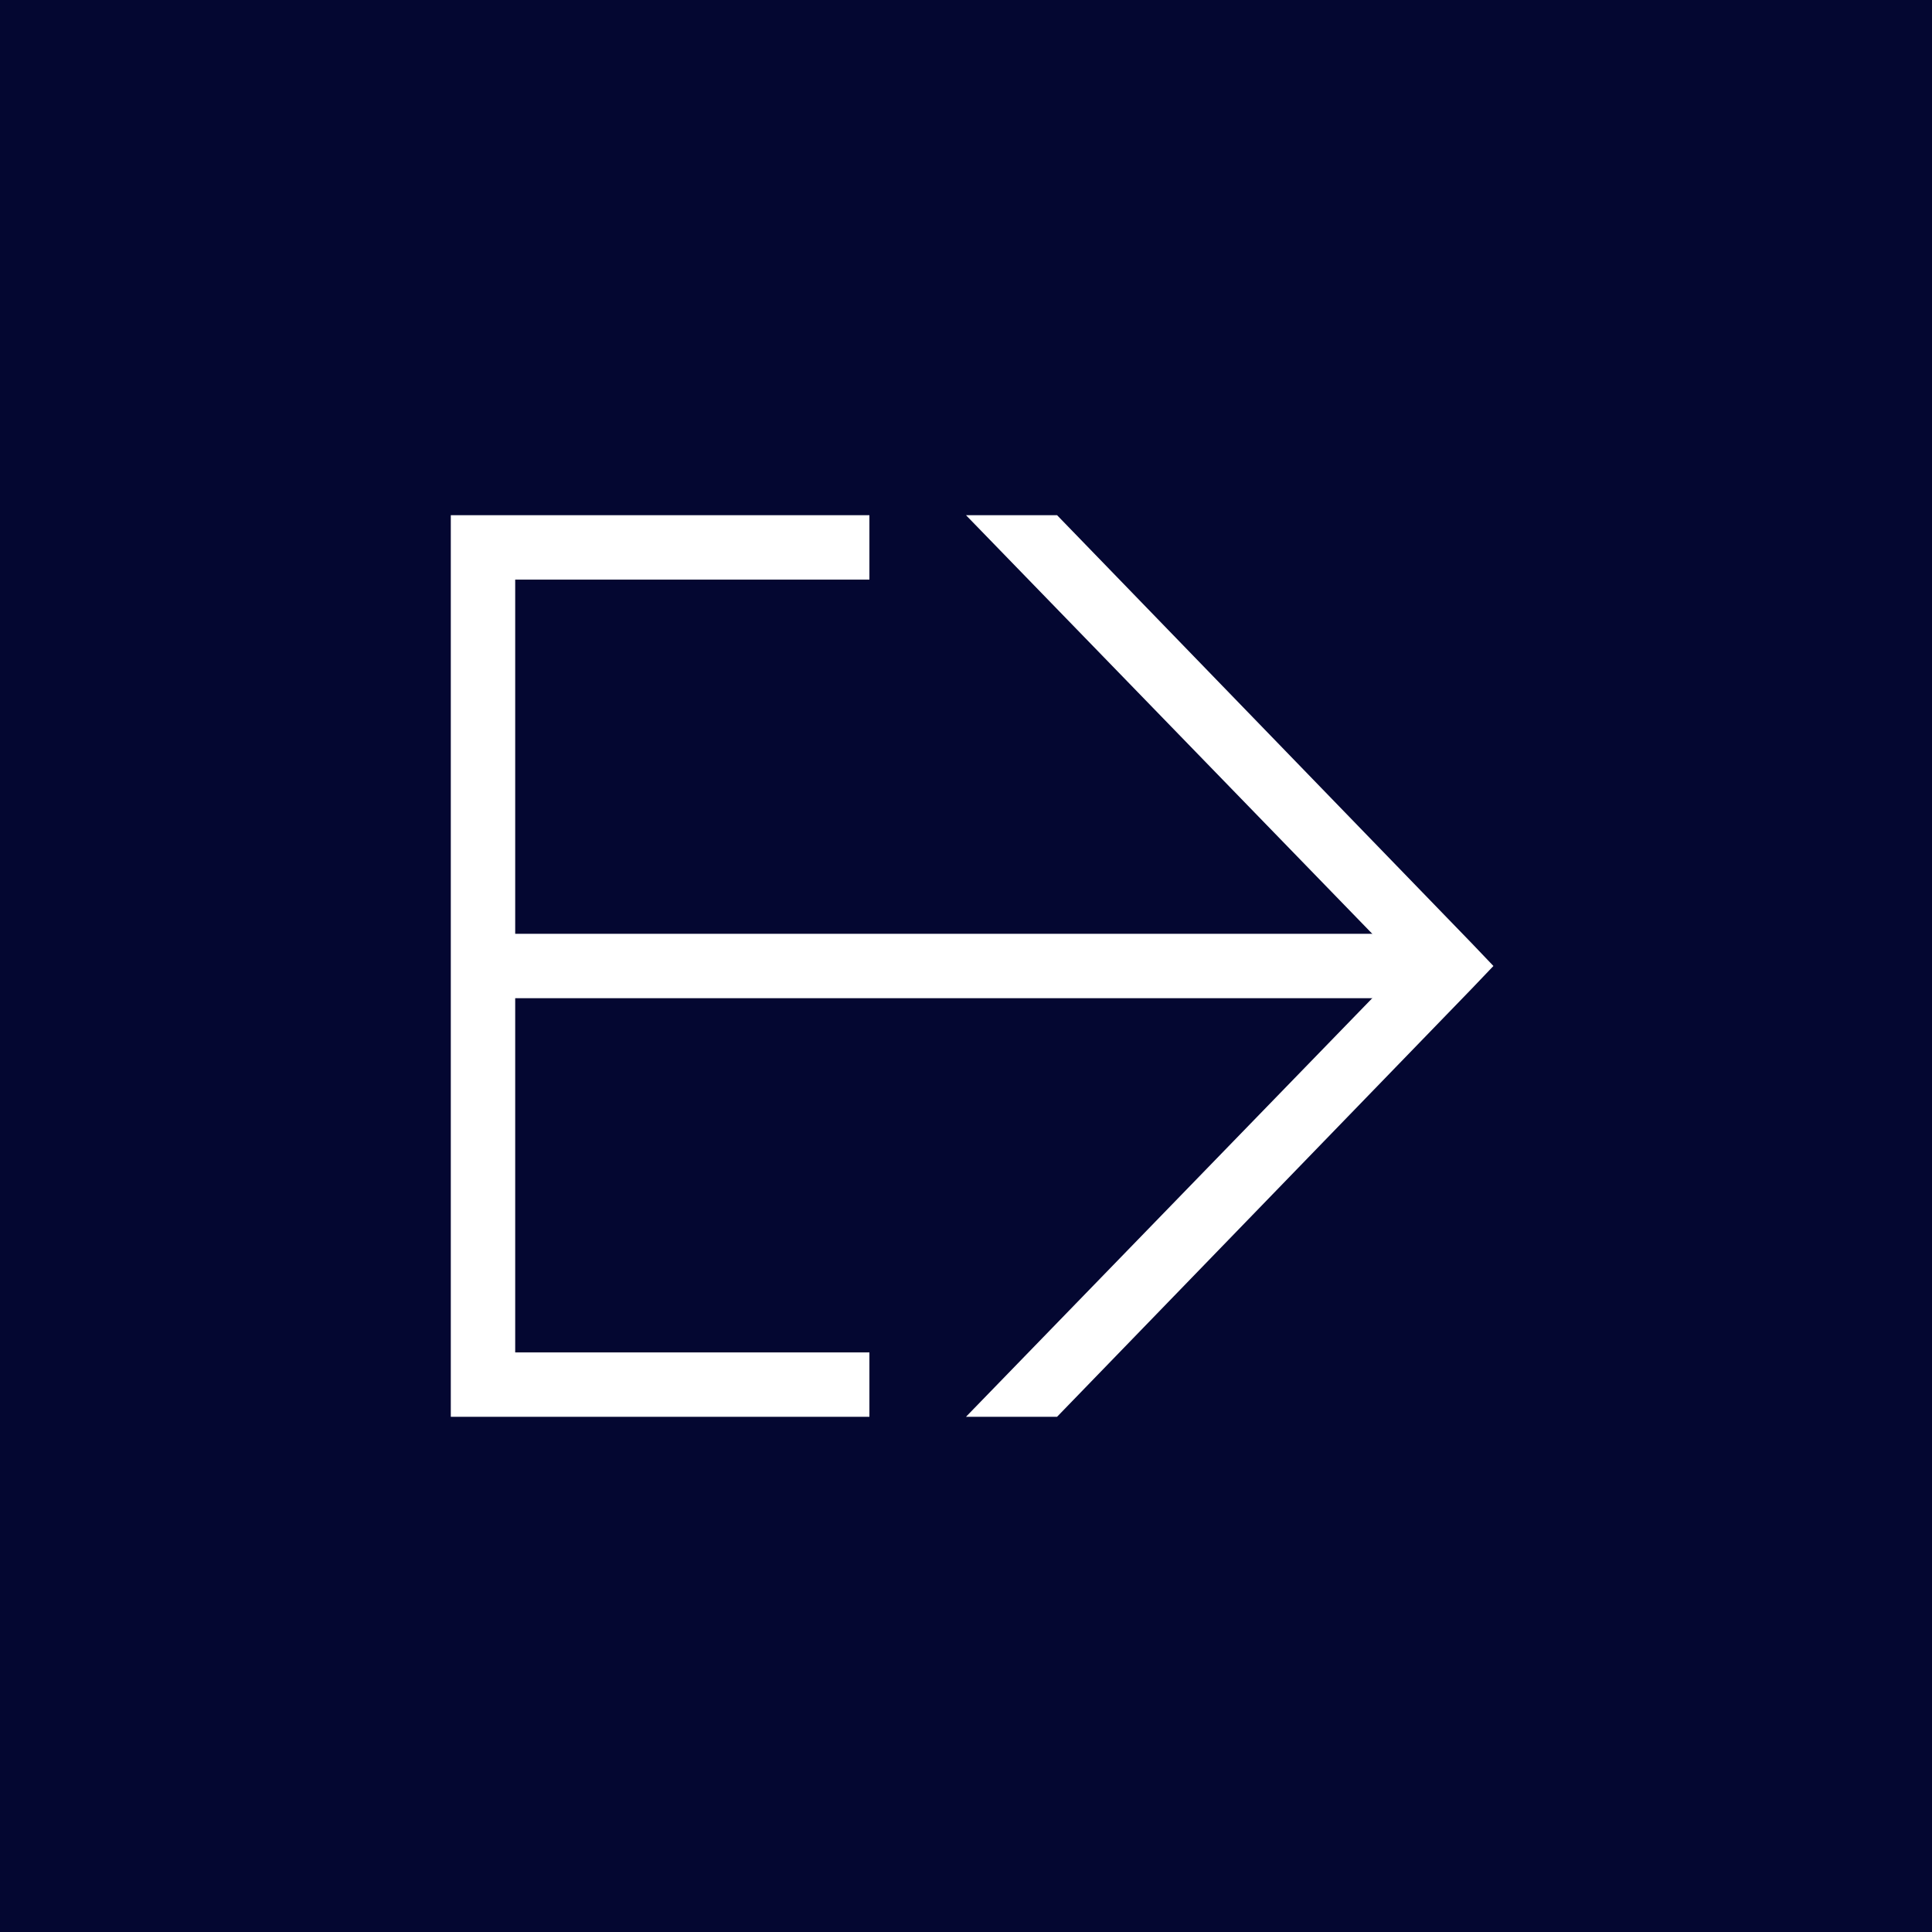
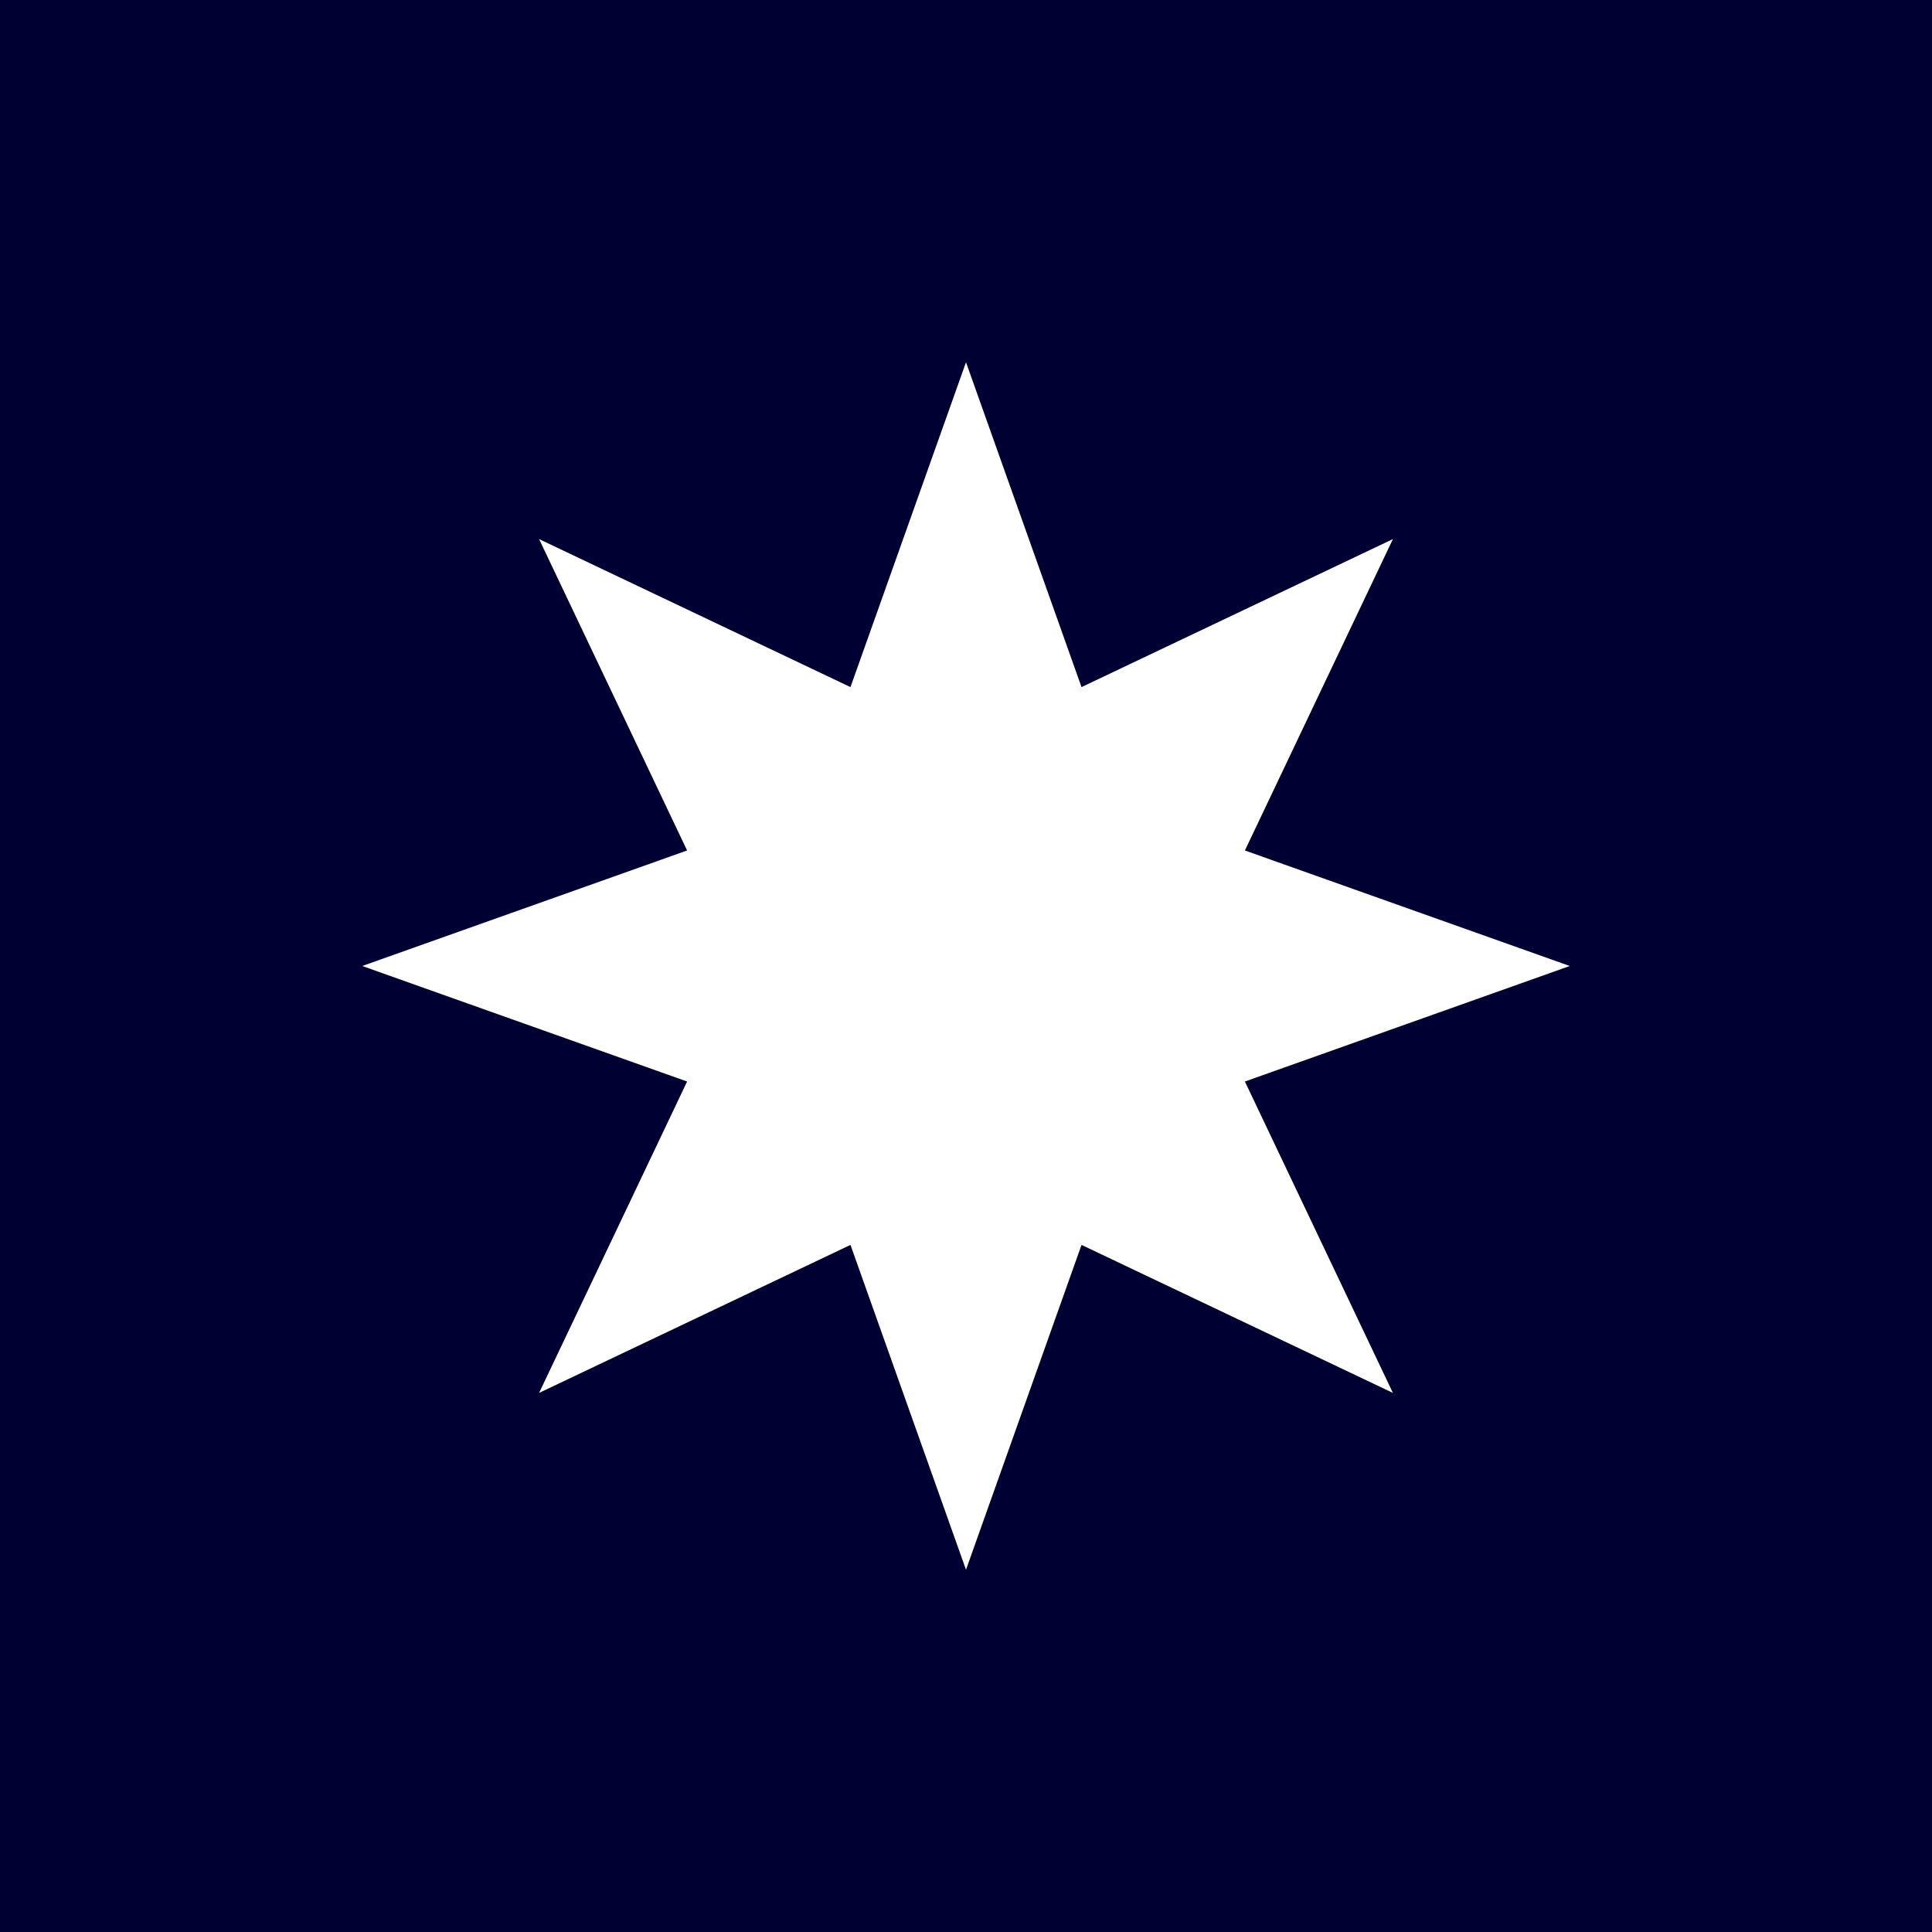
- <svg xmlns="http://www.w3.org/2000/svg" height="300" width="300" version="1.1">
-   <g transform="translate(0,-752.3622)">
-     <rect fill-rule="nonzero" transform="translate(0,752.3622)" height="300" width="300" y="0" x="0" fill="#040731" />
-     <path stroke-linejoin="miter" d="m75,150,150,0" transform="translate(0,752.3622)" stroke="#FFF" stroke-linecap="butt" stroke-miterlimit="4" stroke-dasharray="none" stroke-width="10" fill="none" />
-     <path stroke-linejoin="miter" d="m135,85-60,0,0,130,60,0" transform="translate(0,752.3622)" stroke="#FFF" stroke-linecap="butt" stroke-miterlimit="4" stroke-dasharray="none" stroke-width="10" fill="none" />
-     <path style="baseline-shift:baseline;block-progression:tb;color:#000000;direction:ltr;text-indent:0;text-align:start;enable-background:accumulate;text-transform:none;" fill="#FFF" d="m164.14,832.36-14.142,0,67.938,70-67.938,70,14.142,0,64.389-66.469,3.369-3.531-3.369-3.531z" />
-   </g>
+ <svg xmlns="http://www.w3.org/2000/svg" xmlns:xlink="http://www.w3.org/1999/xlink" viewBox="0 0 400 400">
+   <defs>
+     <polygon id="etoile" points="    0,-100    19.134,-46.194    70.711,-70.711    46.194,-19.134    100,0    46.194,19.134    70.711,70.711    19.134,46.194    0,100    -19.134,46.194    -70.711,70.711    -46.194,19.134    -100,0    -46.194,-19.134    -70.711,-70.711    -19.134,-46.194    " fill="#fff" />
+   </defs>
+   <rect width="400" height="400" fill="#003" />
+   <use xlink:href="#etoile" transform="translate(200 200) scale(1.25)" />
</svg>
